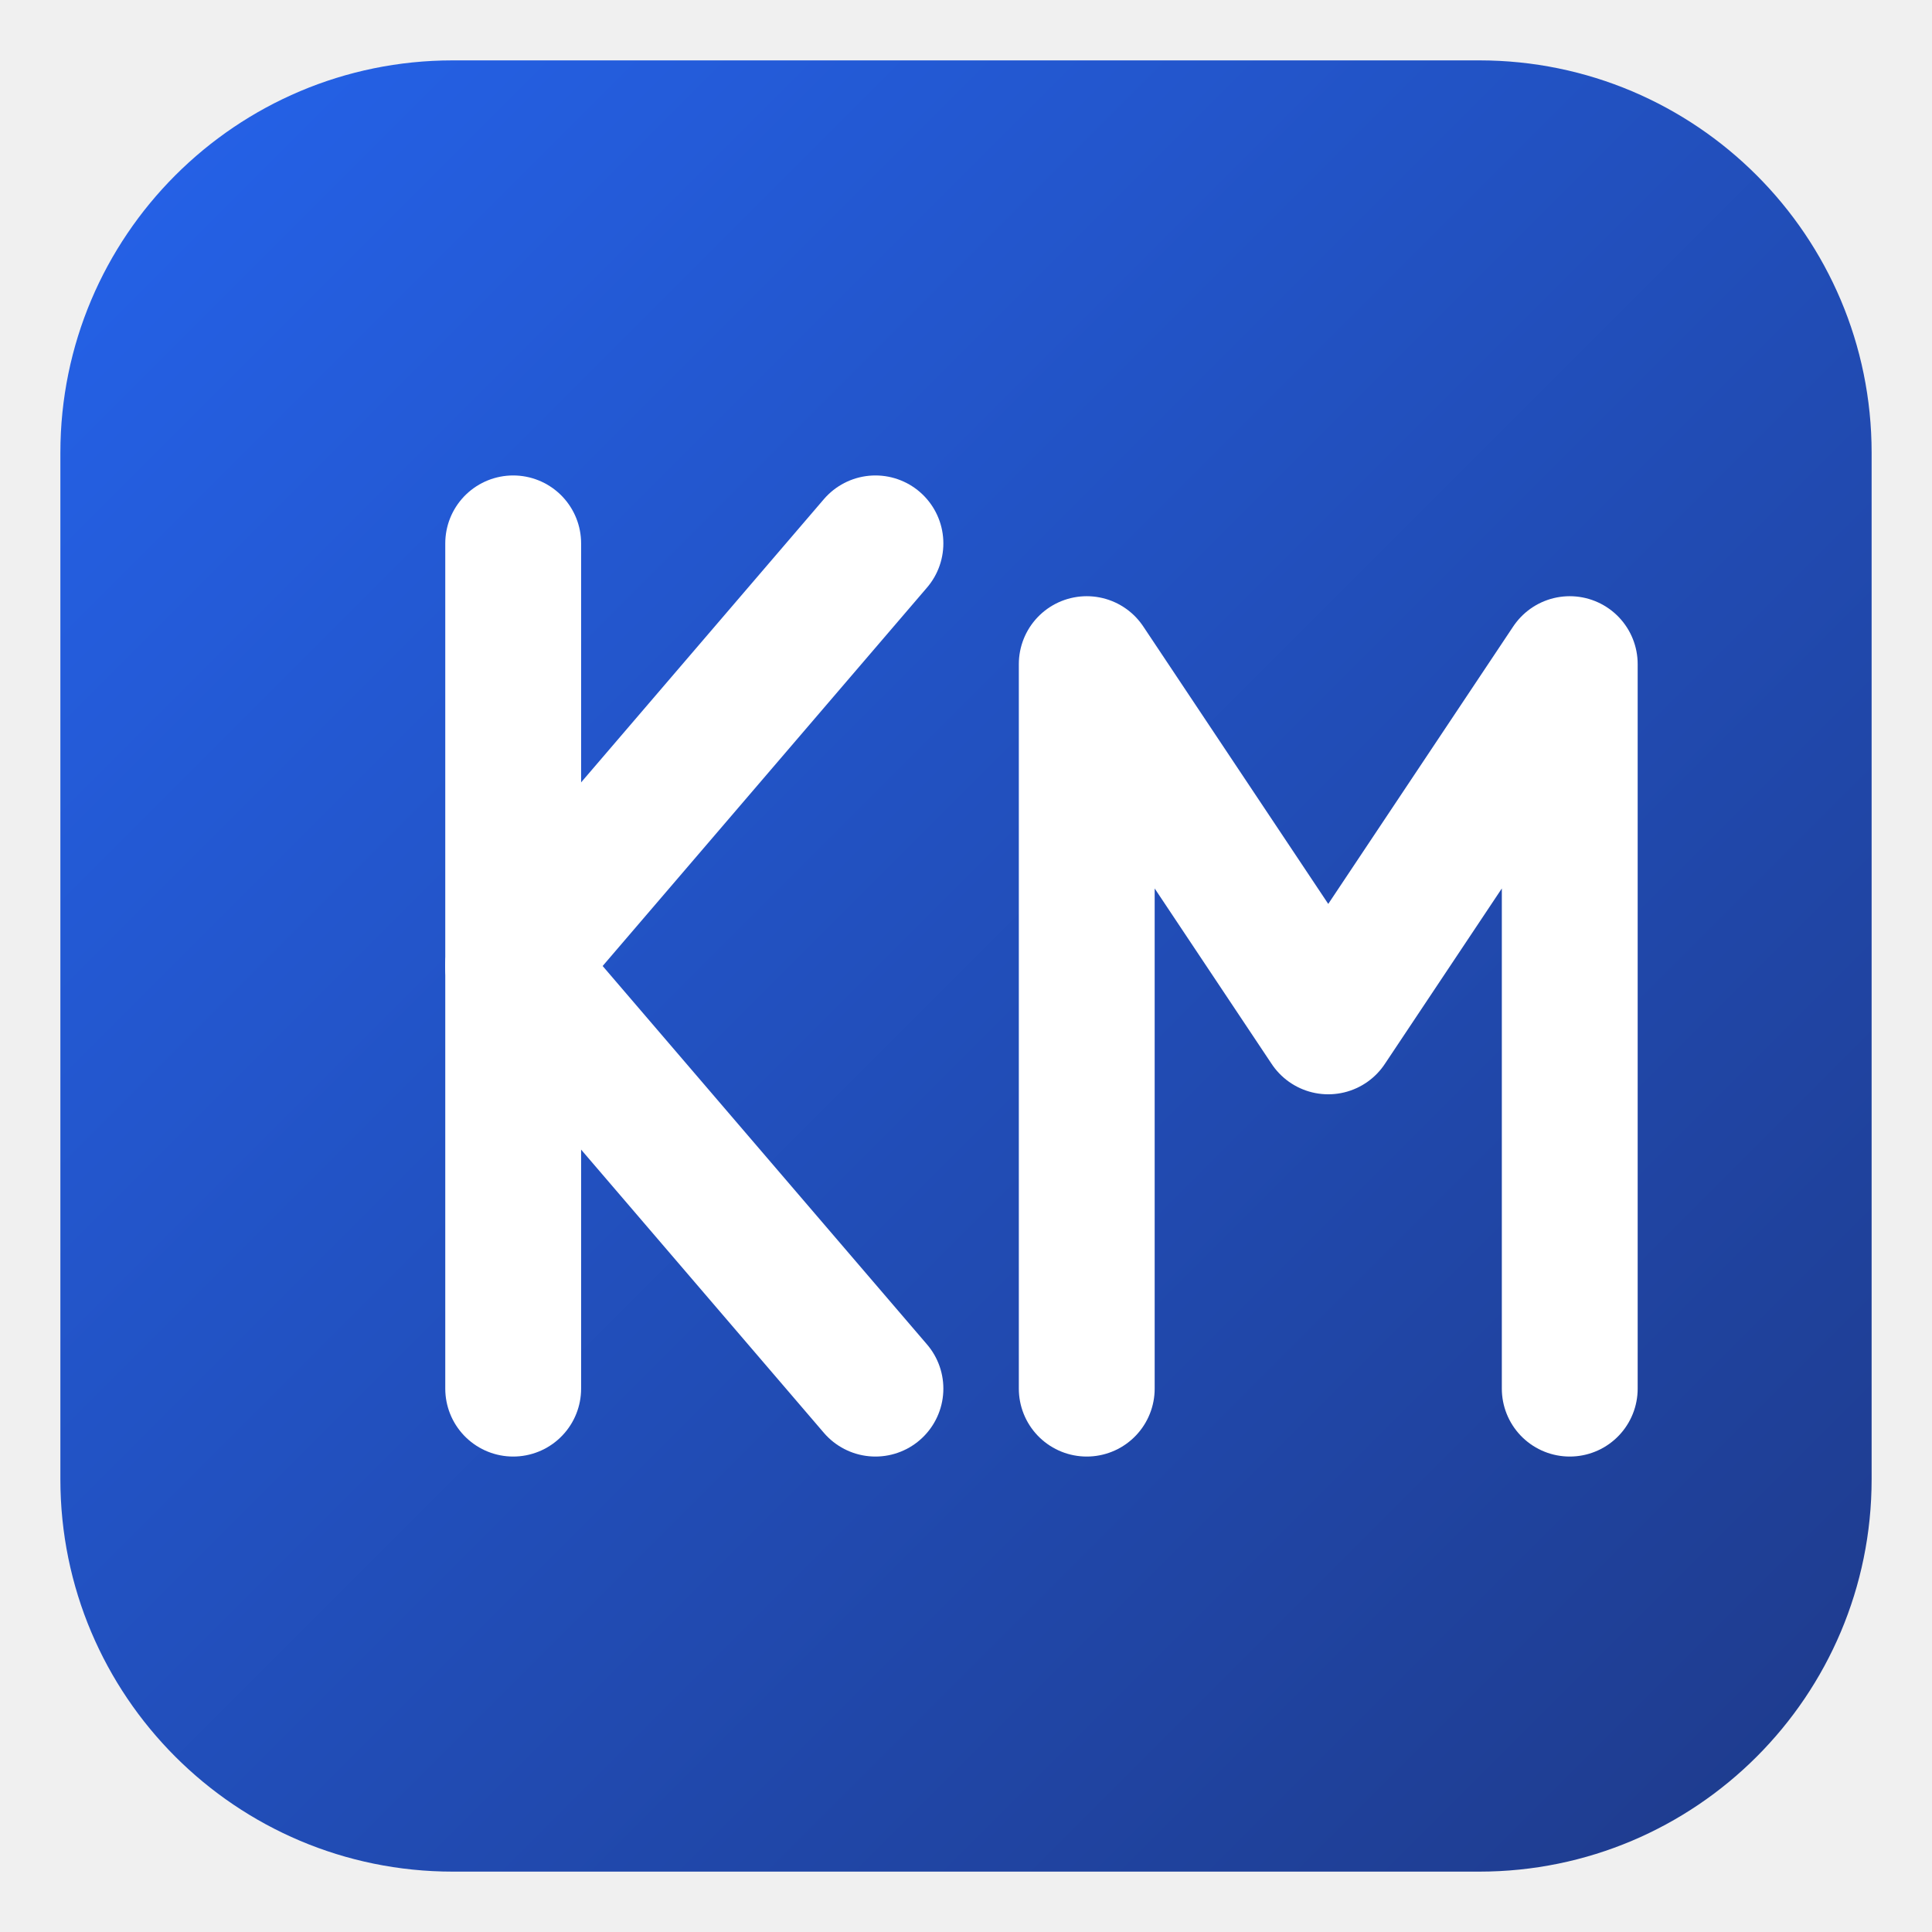
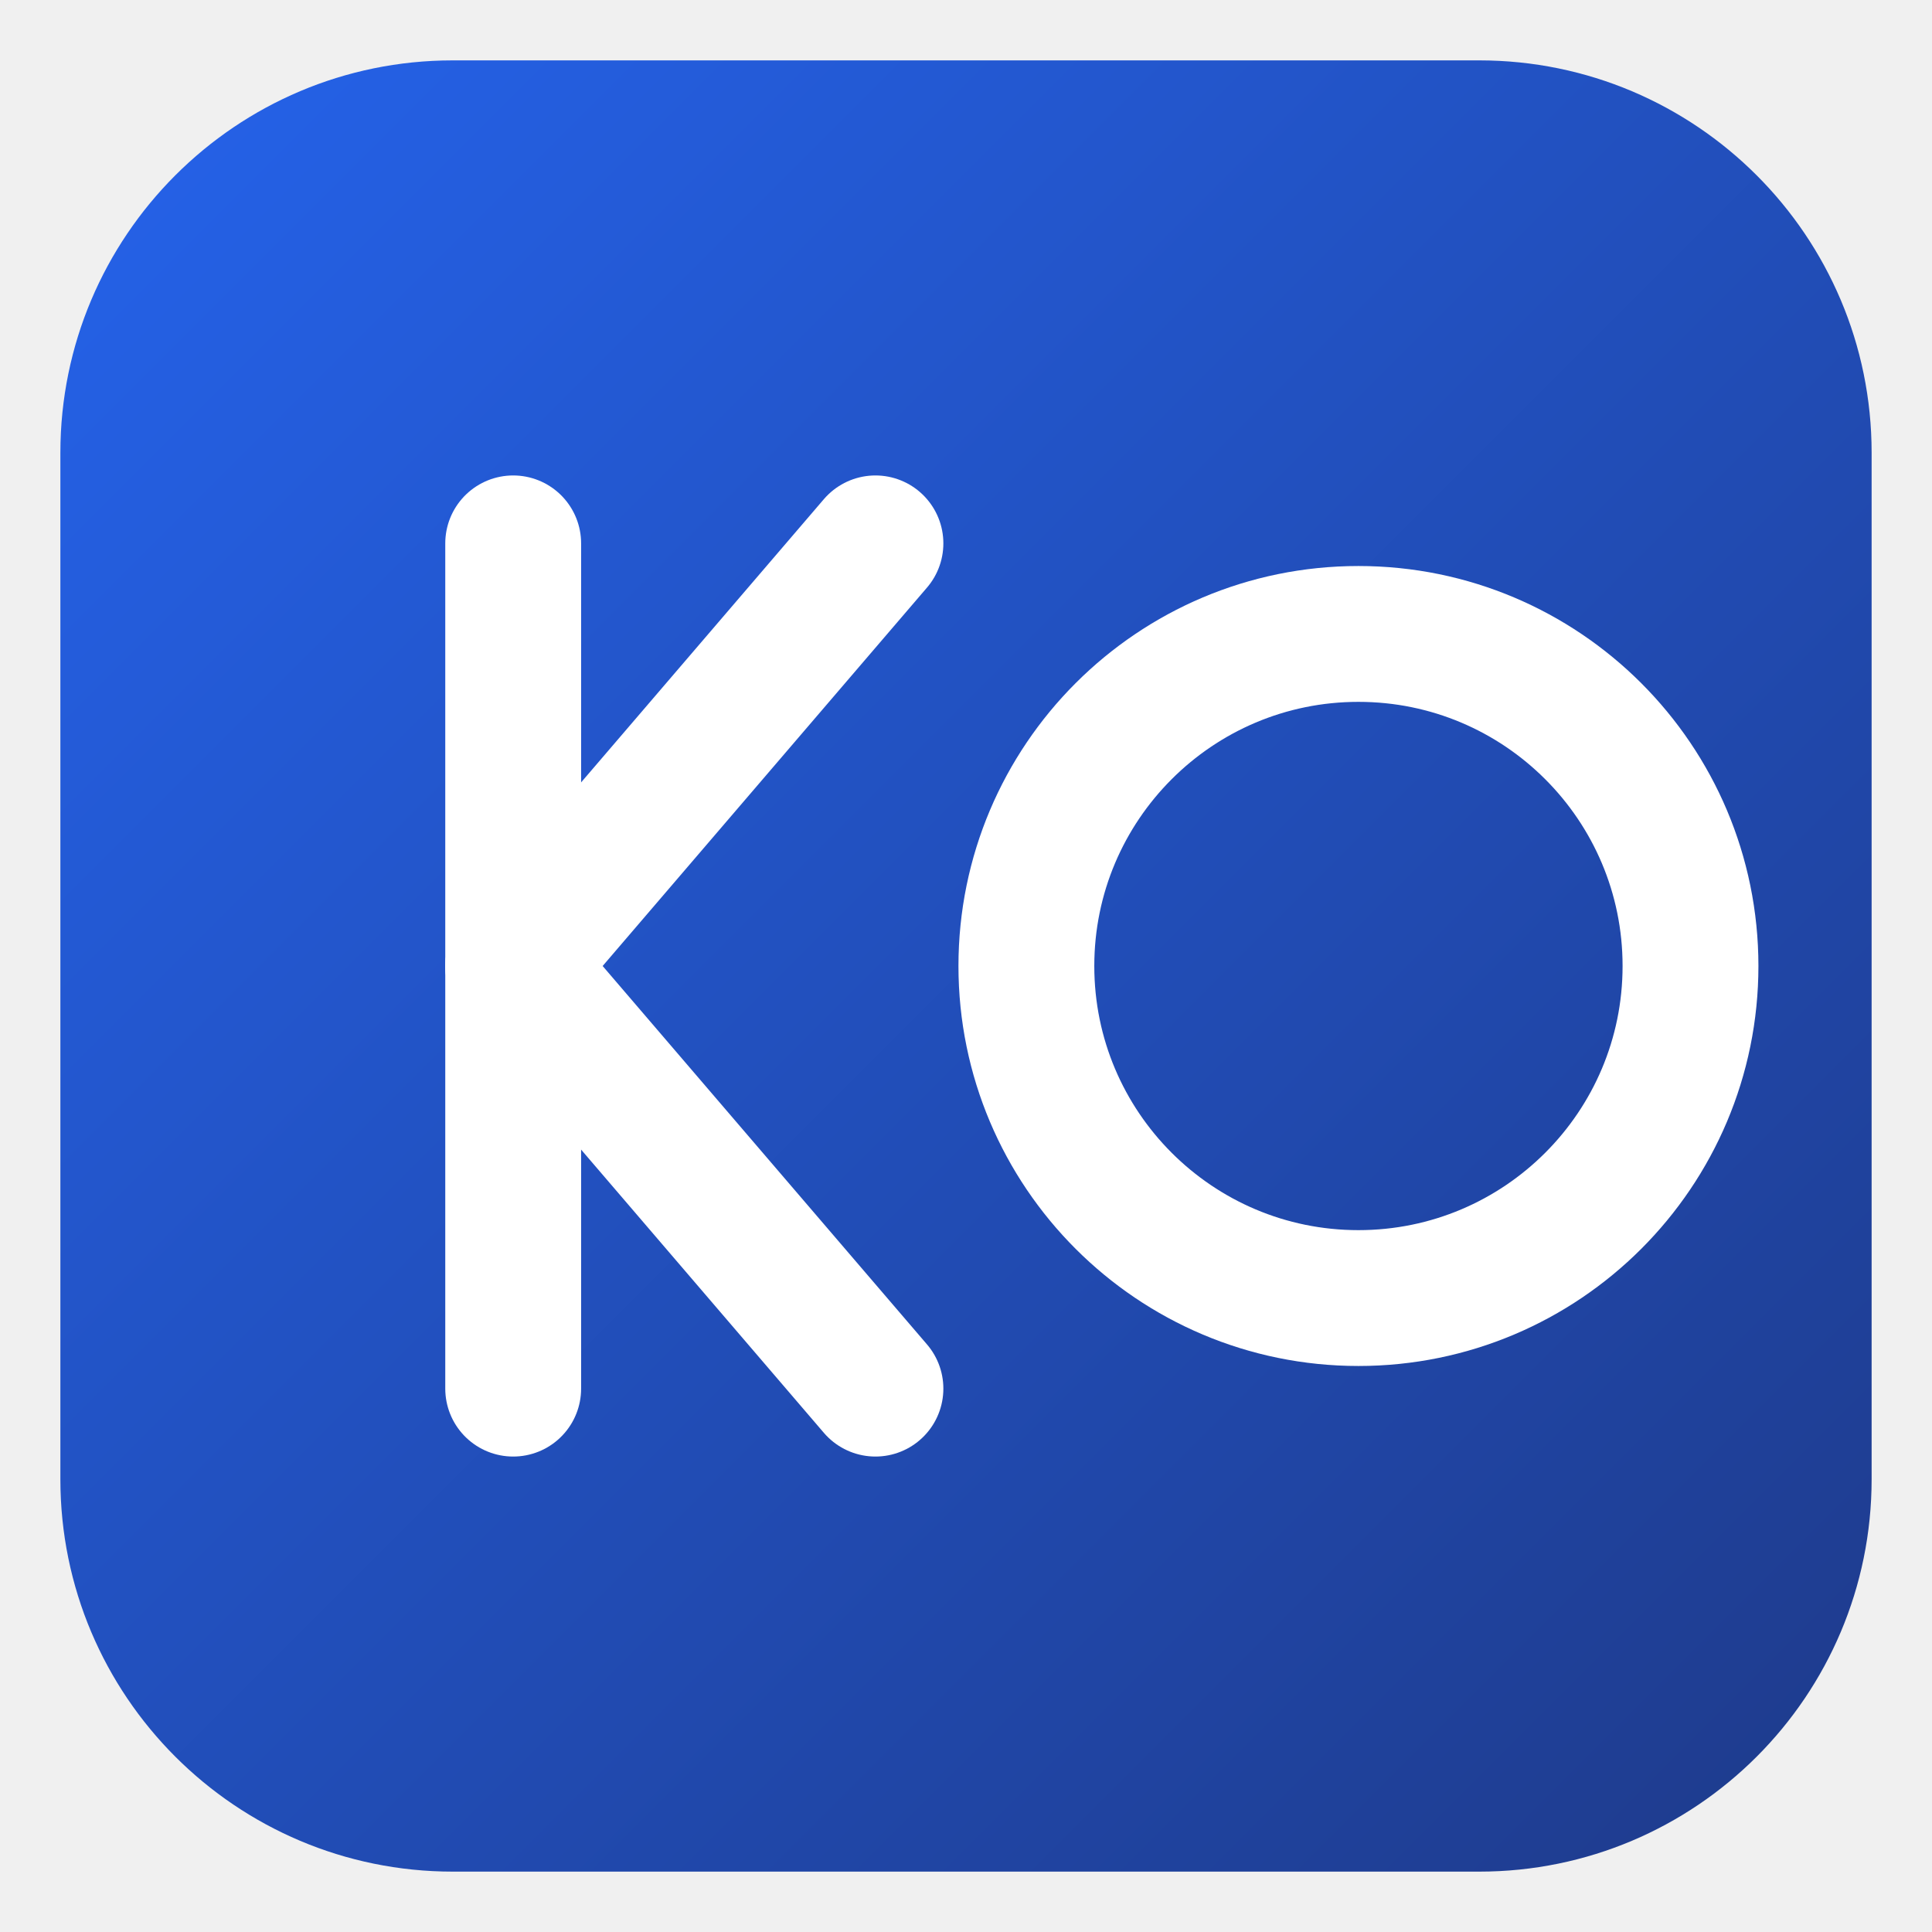
<svg xmlns="http://www.w3.org/2000/svg" viewBox="0 0 128 128" role="img" aria-label="KVM Orchestrator">
  <defs>
-     <linearGradient id="kmg" x1="0" y1="0" x2="1" y2="1">
+     <linearGradient id="kog" x1="0" y1="0" x2="1" y2="1">
      <stop offset="0" stop-color="#2563eb" />
      <stop offset="1" stop-color="#1e3a8a" />
    </linearGradient>
  </defs>
-   <rect x="4" y="4" width="120" height="120" rx="26" fill="url(#kmg)" />
+   <rect x="4" y="4" width="120" height="120" rx="26" fill="url(#kog)" />
  <g fill="none" stroke="#ffffff" stroke-width="9" stroke-linecap="round" stroke-linejoin="round">
    <path d="M34 36 V92" />
    <path d="M34 64 L58 36" />
    <path d="M34 64 L58 92" />
-     <path d="M72 92 V44 L88 68 L104 44 V92" />
+     <circle cx="90" cy="64" r="22" />
  </g>
</svg>
